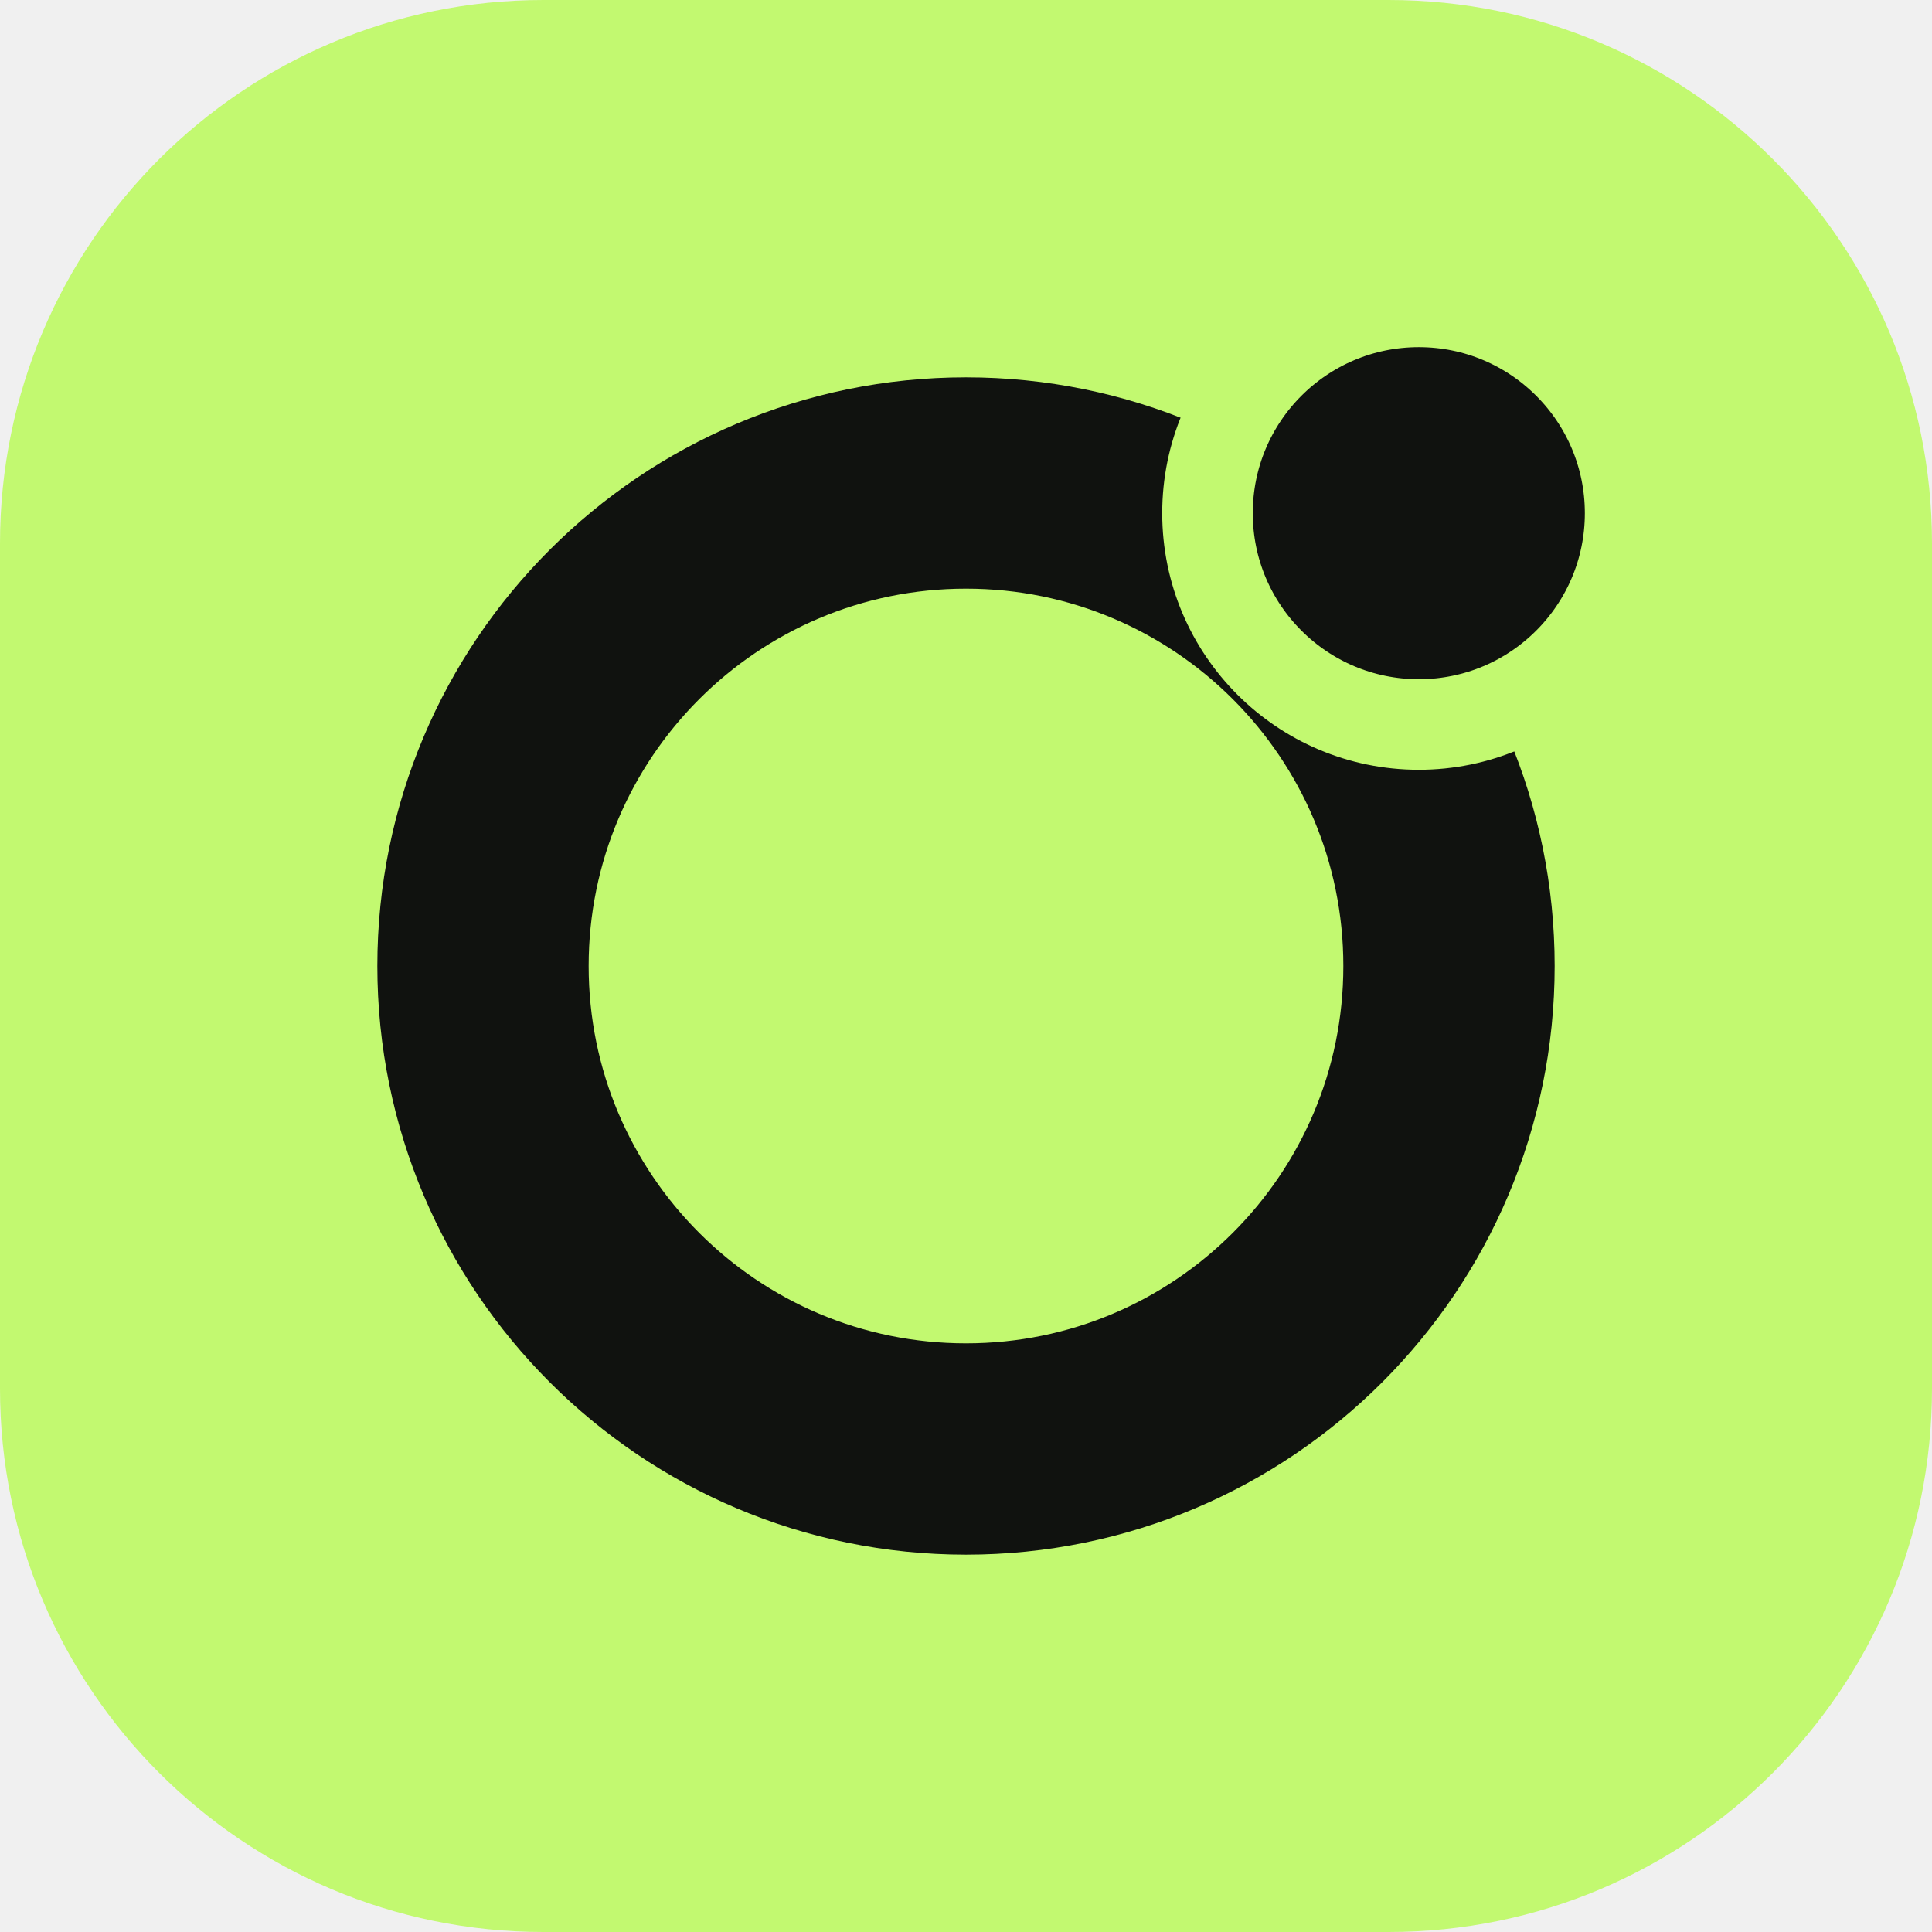
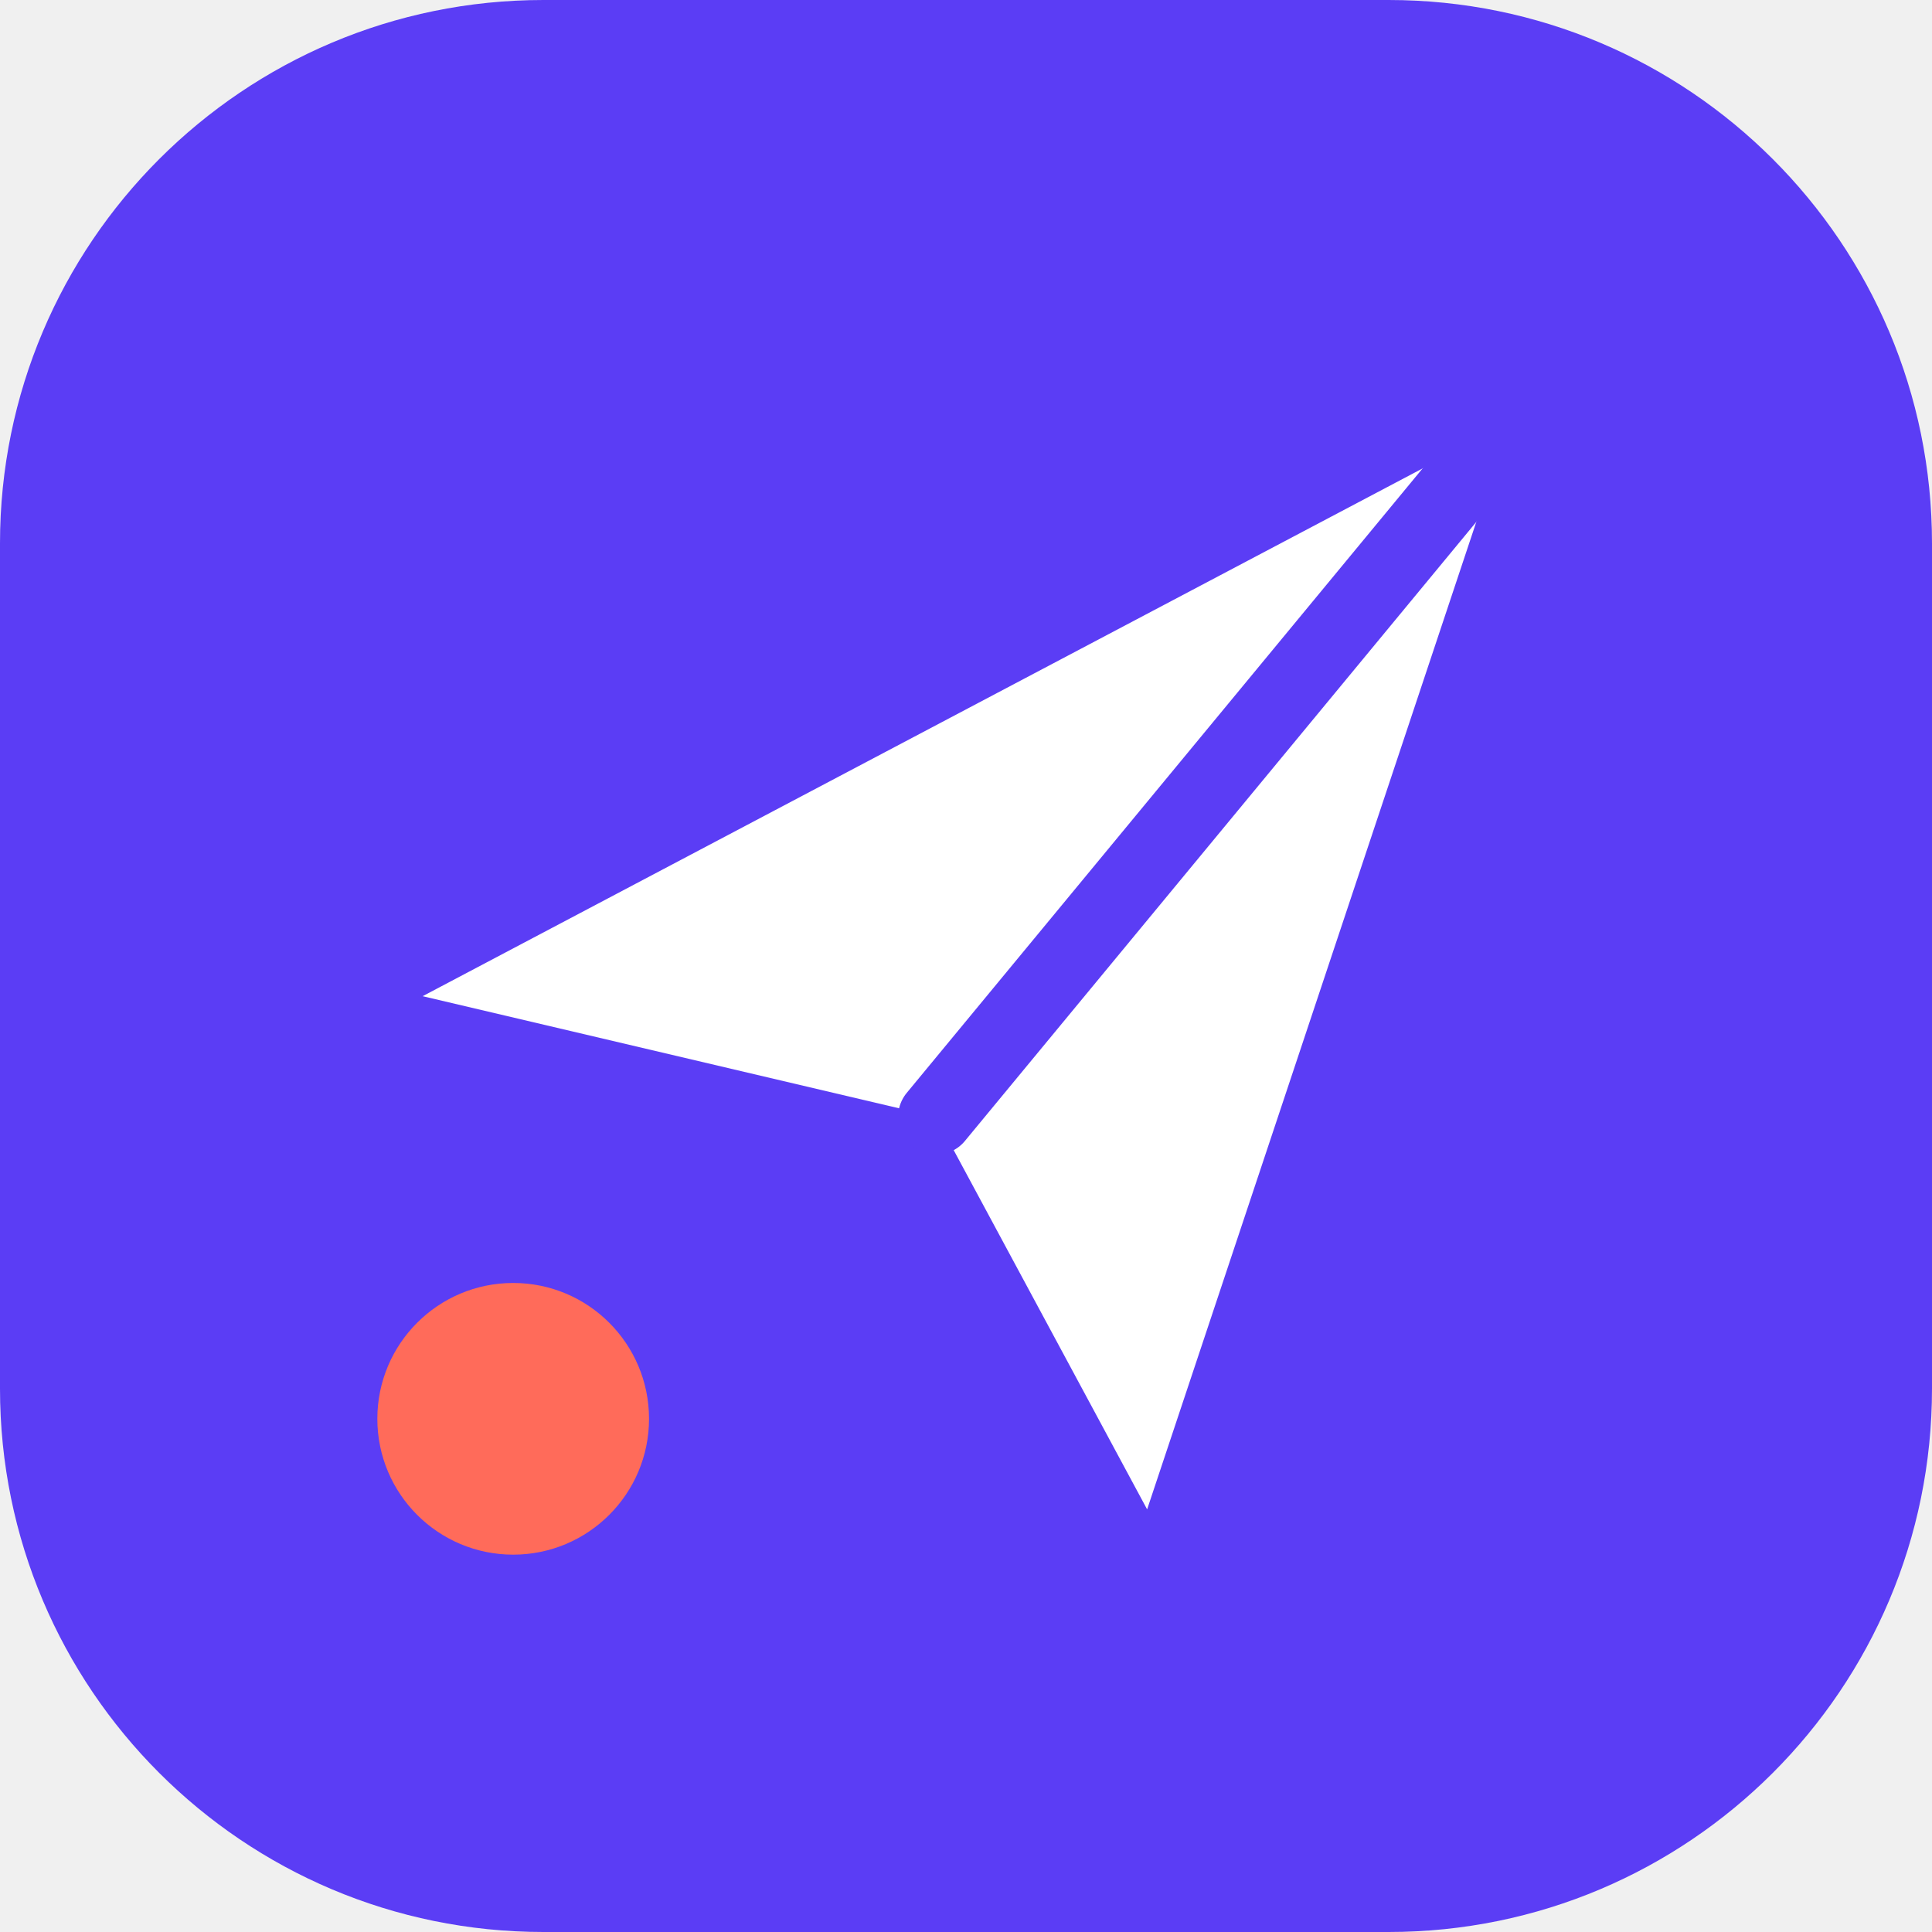
<svg xmlns="http://www.w3.org/2000/svg" viewBox="0 0 64 64">
-   <rect width="64" height="64" rx="18" fill="#c2f970" />
-   <circle cx="32" cy="32" r="16" fill="none" stroke="#10120f" stroke-width="7" />
-   <circle cx="47" cy="17" r="7" fill="#10120f" stroke="#c2f970" stroke-width="3" />
+   <rect width="64" height="64" rx="18" fill="#5B3DF5" />
+   <polygon points="14,33 50,14 38,50 31,37" fill="#FFFFFF" />
+   <path d="M31 37 L50 14" stroke="#5B3DF5" stroke-width="2.5" stroke-linecap="round" fill="none" />
+   <circle cx="17" cy="47" r="4.5" fill="#FF6B5A" />
</svg>
